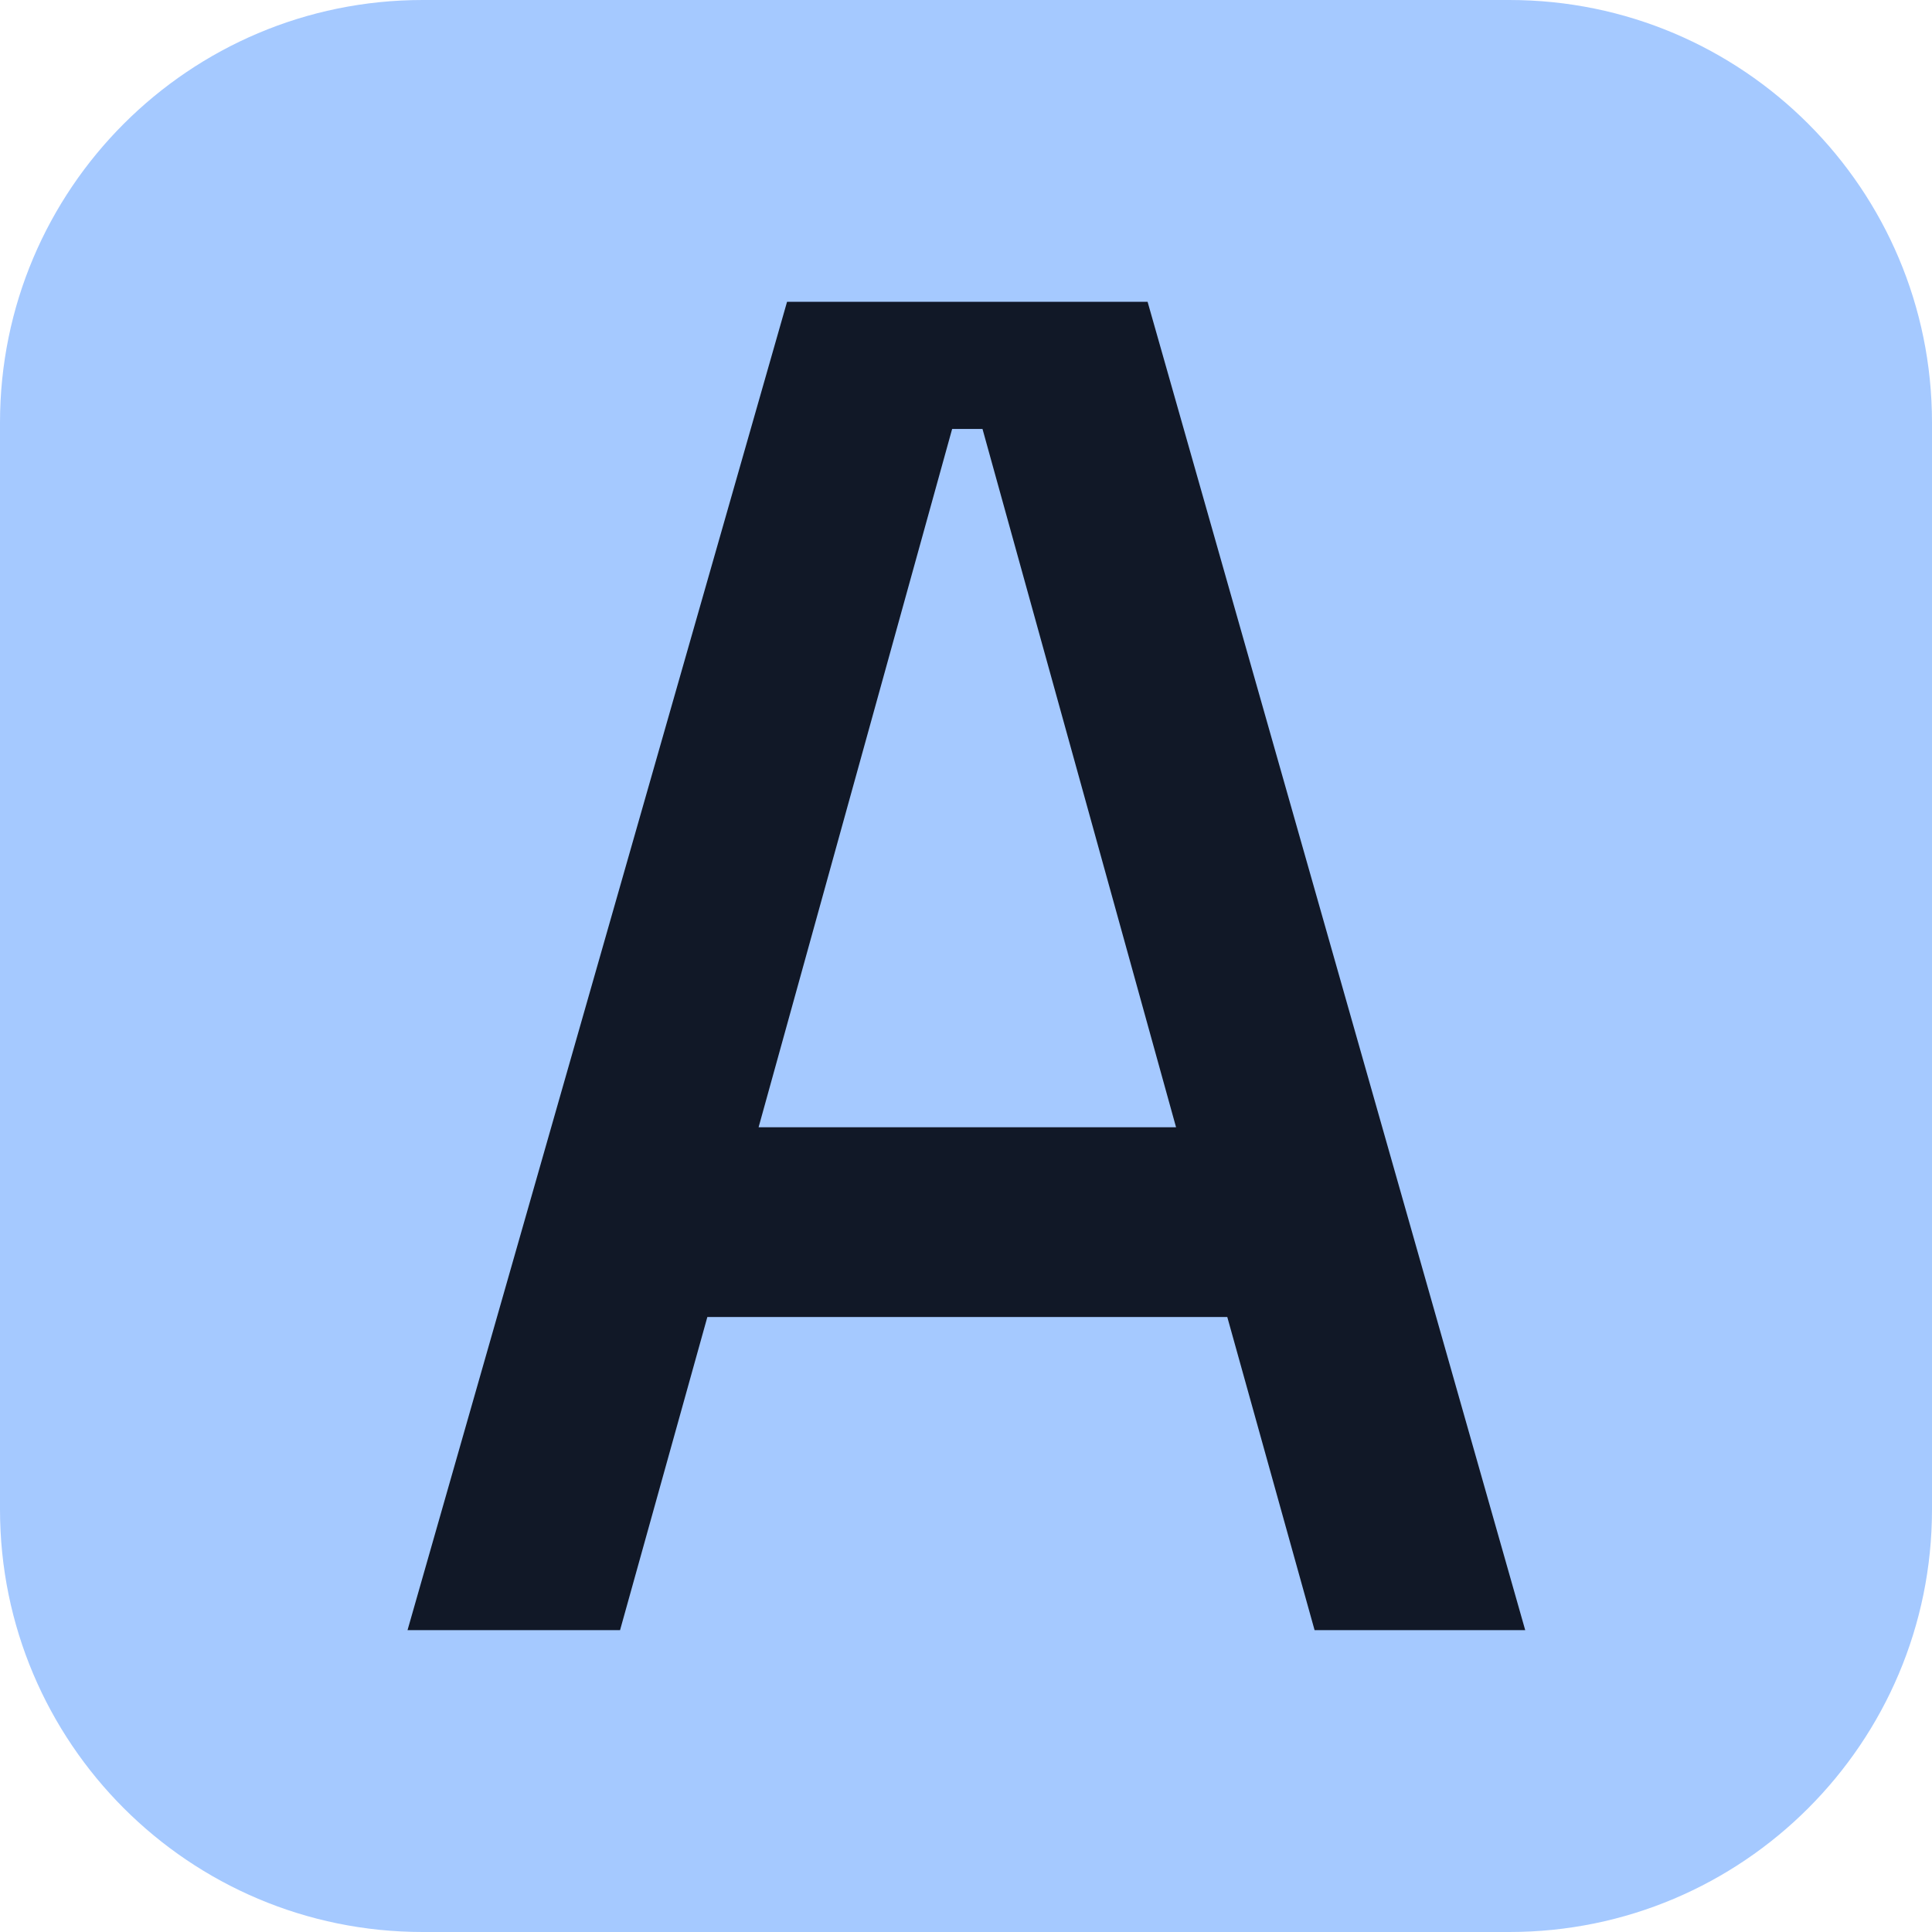
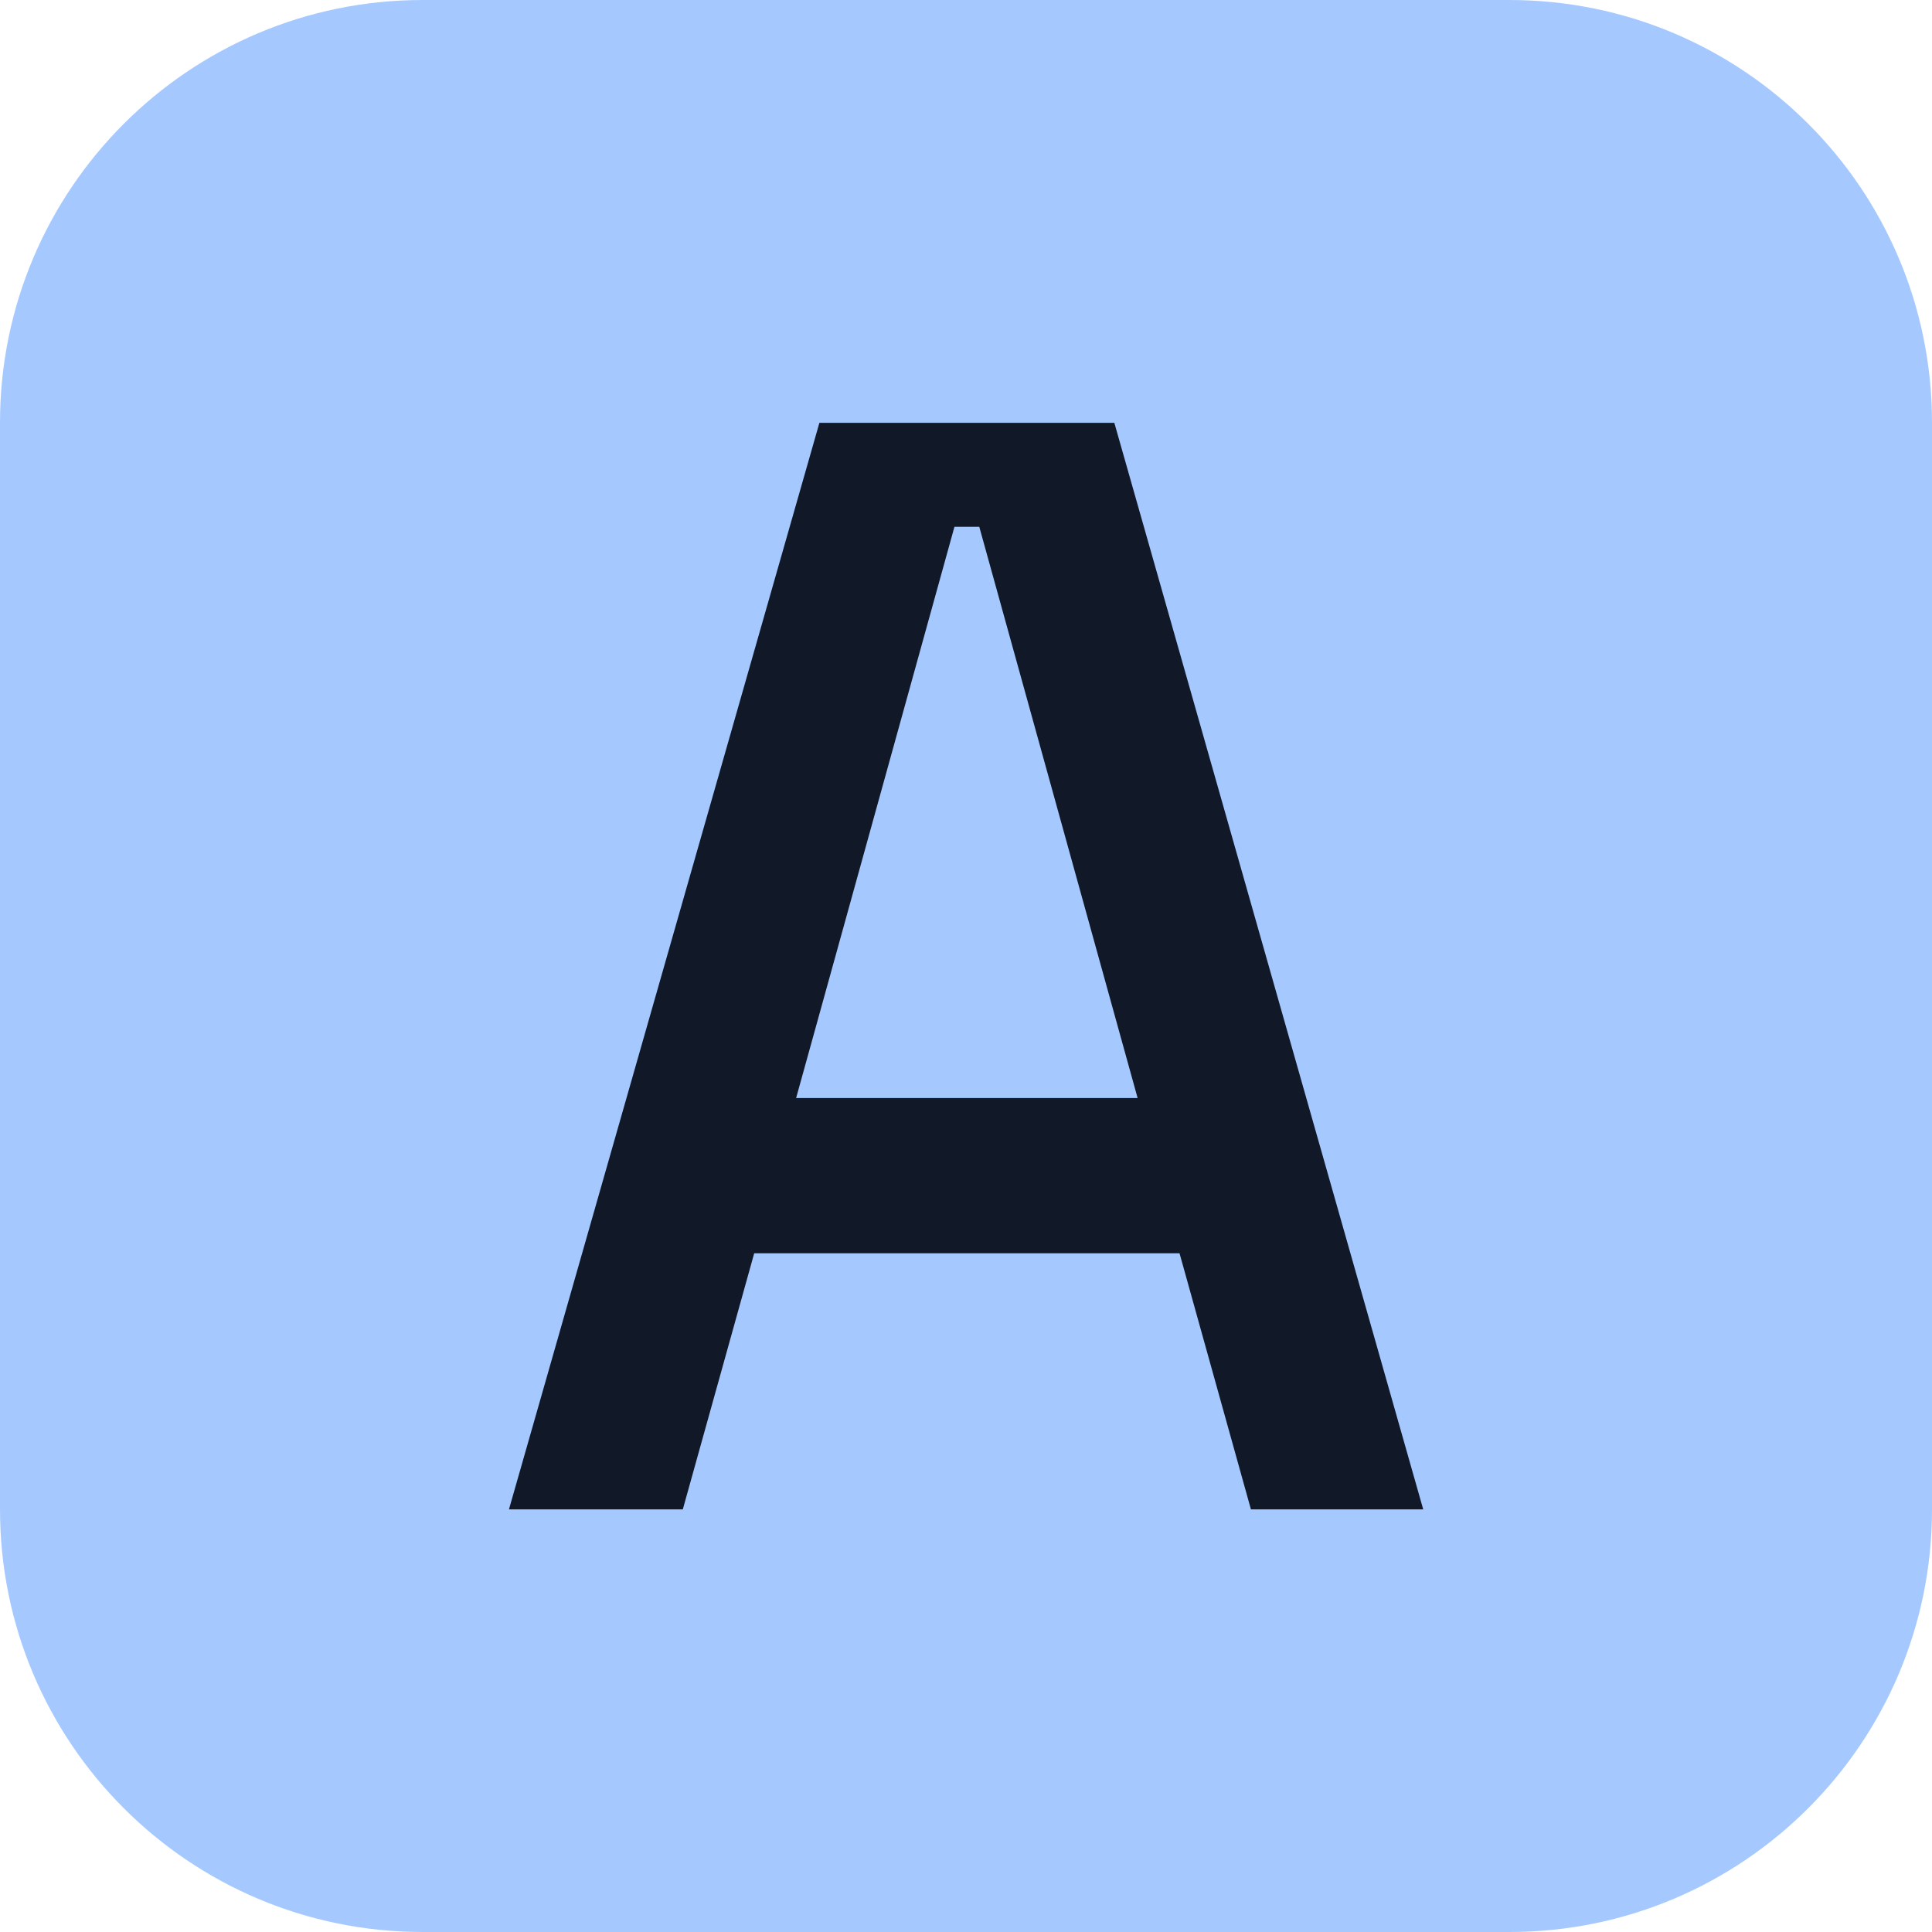
<svg xmlns="http://www.w3.org/2000/svg" viewBox="0 0 32 32">
  <rect width="32" height="32" rx="7" fill="#a5c9ff" />
-   <path d="M21 0 221 700H411L610 0H499L453 165H179L133 0ZM206 265H426L324 633H308Z" transform="translate(6.09 27) scale(0.03143 -0.03143)" fill="#111827" />
+   <path d="M21 0 221 700H411L610 0H499L453 165H179L133 0ZM206 265H426L324 633H308Z" transform="translate(7.89 25) scale(0.02571 -0.02571)" fill="#111827" />
</svg>
